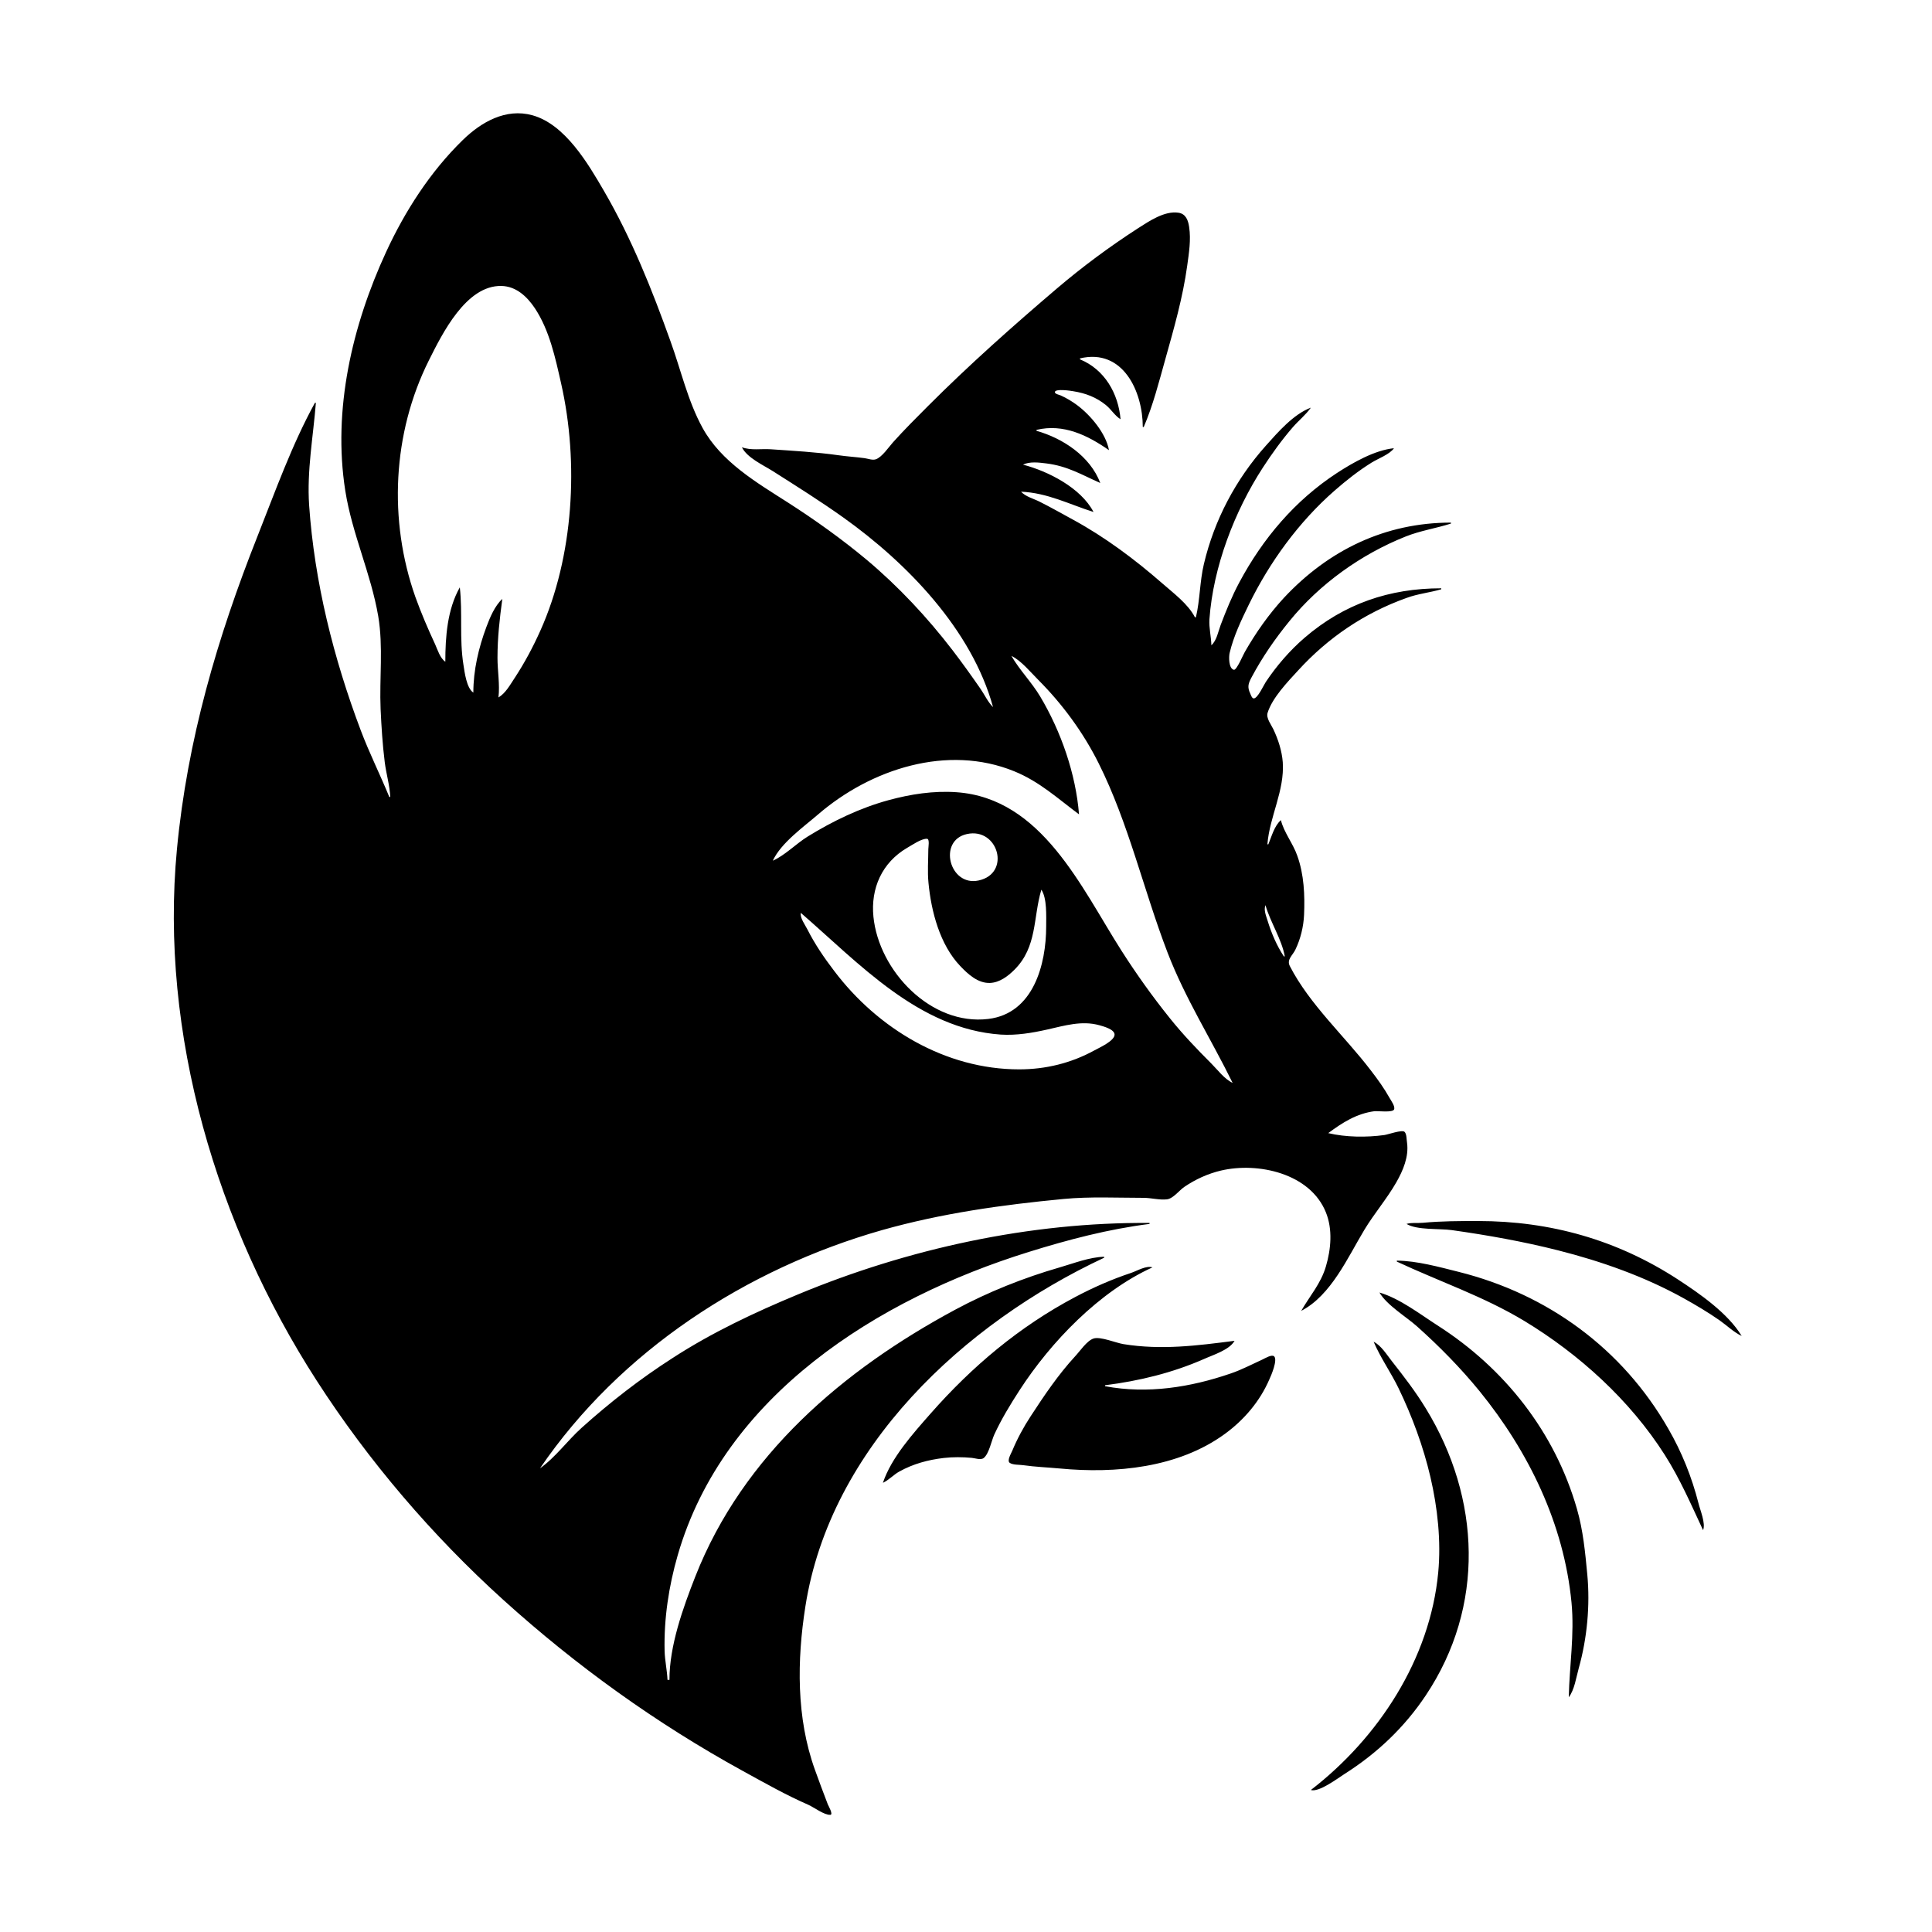
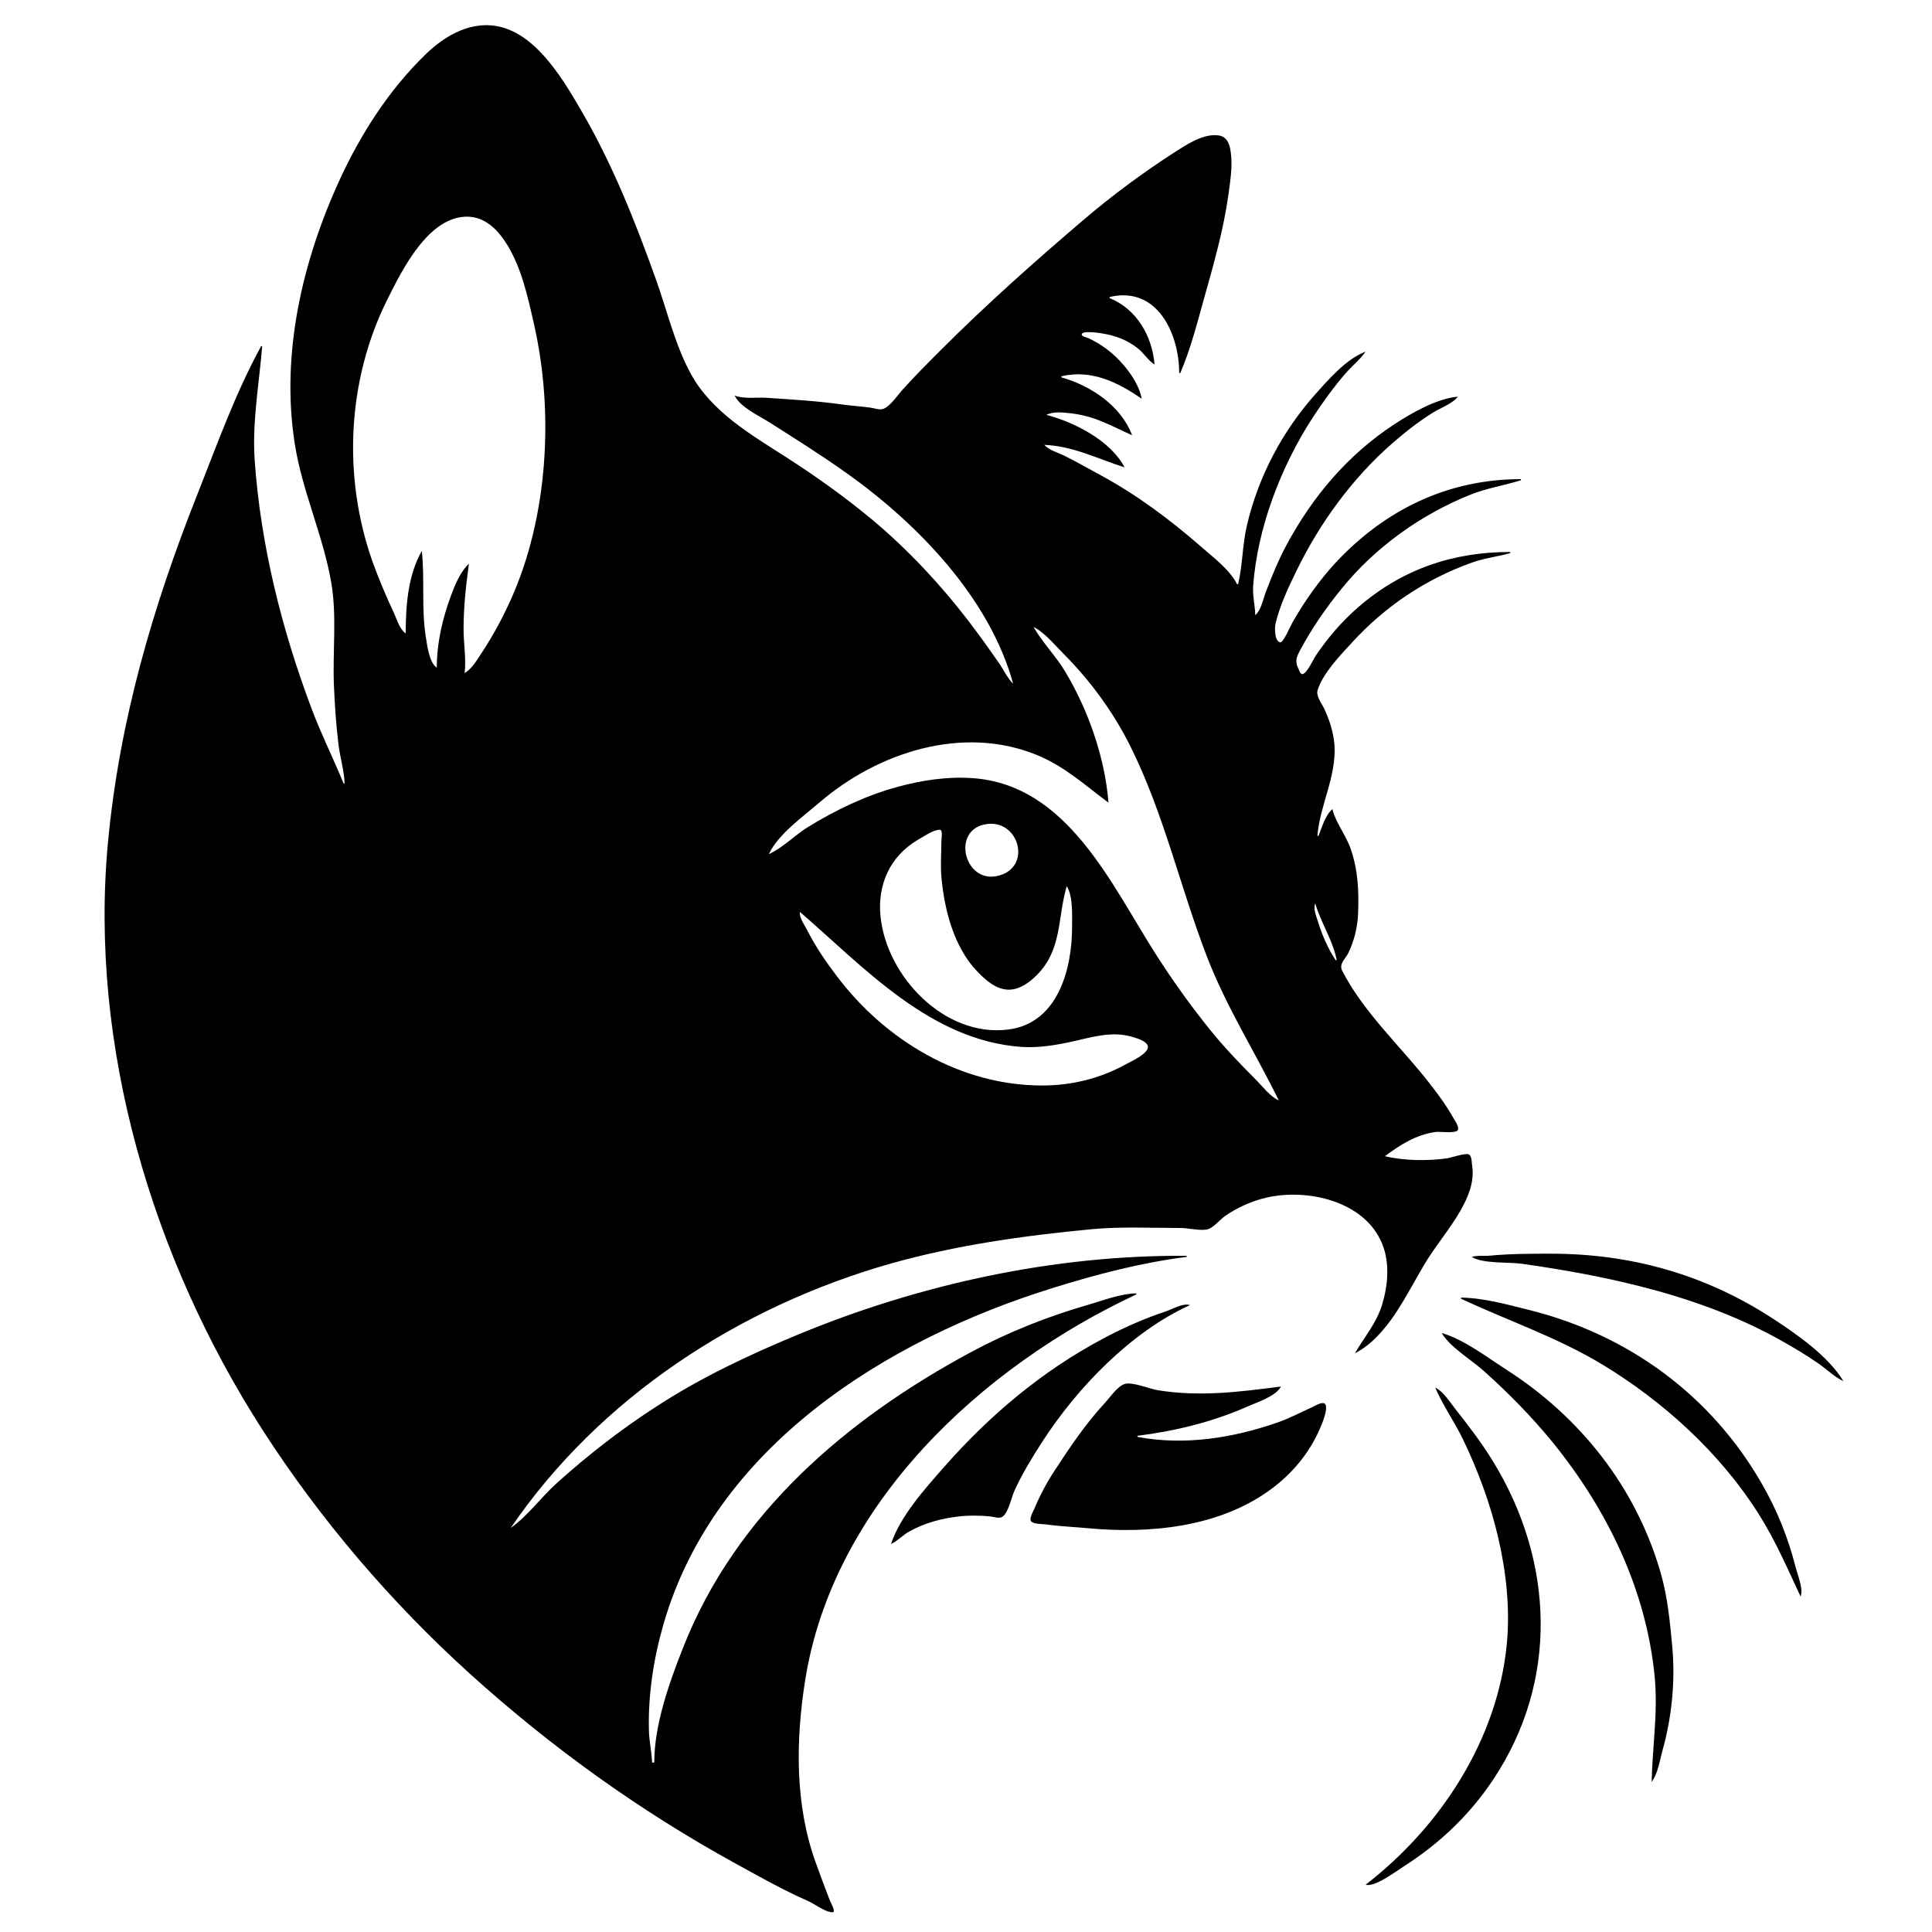
- <svg xmlns="http://www.w3.org/2000/svg" width="2000pt" height="2000pt" viewBox="0 0 2000 2000" version="1.1">
-   <g id="surface1">
+ <svg xmlns="http://www.w3.org/2000/svg" viewBox="0 0 100 100" version="1.1">
+   <g transform="translate(4.584624, 1) scale(0.0554513) translate(-164.9727, -111.8008)">
    <path style=" stroke:none;fill-rule:nonzero;fill:rgb(0%,0%,0%);fill-opacity:1;" d="M 404 825 L 403 825 C 393.492 801.82 382.289 779.504 373.426 756 C 345.273 681.359 325.539 602.602 320 523 C 317.617 487 324.168 452.59 327 417 L 326 417 C 302 460.695 284.906 508.824 266.602 555 C 224.902 660.172 193.914 766.086 183.172 879 C 164.973 1070.238 224.582 1269 327.691 1429 C 381.367 1512.379 447.523 1589.715 521 1656.172 C 596.691 1724.629 679.523 1784.164 769 1833.305 C 791.266 1845.535 813.699 1858.258 837 1868.426 C 842.695 1871 853.414 1879.117 859.578 1878.699 C 862.801 1878.477 857.629 1869.445 857 1868 C 852.383 1856.051 847.934 1844.078 843.586 1832 C 824.234 1778.242 825 1718.582 833.727 1663 C 859.488 1498 998.395 1369.641 1143 1302 L 1143 1301 C 1127.883 1301.312 1111.477 1307.828 1097 1312 C 1059.922 1322.688 1022.984 1337.422 989 1355.691 C 872.895 1418.113 769.172 1506.324 719.797 1632 C 706.988 1664.605 693 1703.555 693 1739 L 691 1739 C 690.57 1729 688.262 1719.031 688 1709 C 687.199 1675.66 692.316 1642.031 701.559 1610 C 749.402 1444.199 909.492 1344.289 1065 1296 C 1106 1283.23 1147.375 1272.387 1190 1267 L 1190 1266 C 1066.449 1265 940 1292.59 826 1340 C 781.172 1358.625 736.871 1379.465 696 1406 C 662.672 1427.395 631.484 1451.633 602 1478.168 C 587.492 1491.227 574.875 1508.816 559 1520 C 642 1398.301 772.469 1313.496 913 1273.426 C 974.703 1256 1037.398 1247.223 1101 1241.172 C 1128.375 1238.566 1156.492 1240 1184 1240 C 1191.812 1240.039 1200.223 1242.43 1207.984 1241.551 C 1214.461 1240.82 1220.758 1232.227 1226 1228.672 C 1237.625 1220.781 1250.309 1215 1264 1211.746 C 1302.535 1202.758 1356.289 1214.711 1372.547 1255 C 1379.707 1272.746 1377.836 1293.086 1372.574 1311 C 1367.359 1328.77 1355.988 1341.371 1347 1357 C 1378 1341 1395.266 1301.469 1412.449 1273 C 1422.633 1256.129 1435.621 1241.121 1445.422 1224 C 1452.43 1211.754 1458.539 1197.422 1456.574 1183 C 1456 1180 1456.352 1174.02 1454 1171.707 C 1451.461 1169.188 1436.855 1174.473 1433 1175 C 1414.609 1177.527 1393 1177.316 1375 1173 C 1389.754 1162.066 1404.336 1152.715 1423 1150.289 C 1426.395 1150 1441.922 1152 1443.188 1148.398 C 1444.328 1145.172 1440.195 1139.641 1438.715 1137 C 1432.938 1126.688 1426.277 1117.383 1419 1108 C 1392 1072.547 1355.738 1040 1335.191 1000 C 1331.727 993.258 1338.367 988.773 1341 983 C 1346.34 972 1349.426 959.191 1349.961 947 C 1350.852 926.676 1349.93 905.371 1343 886 C 1338.766 873.547 1328.922 861.43 1326 849 C 1319.258 854.781 1316.316 866 1313 874 L 1312 874 C 1314.297 845.164 1329.945 818.539 1327.91 789 C 1327 777.258 1323.215 765.578 1318.219 755 C 1315.992 750.285 1310.516 743.422 1312.18 738 C 1316.934 722.527 1333 705.77 1343.82 694.039 C 1374.875 660 1412.57 634.527 1456 619 C 1467.805 614.633 1480 613.531 1492 610 L 1492 609 C 1438.391 609 1391.336 625 1350.426 660.27 C 1335.176 673.418 1321.5 689.25 1310.332 706 C 1308.258 709.109 1301.961 723 1297.898 723 C 1295.977 723 1294.891 719.344 1294.273 718 C 1291 711.094 1292.223 707.531 1295.707 701 C 1306.723 680.328 1320 661.137 1334.805 643 C 1366 604.508 1409 573.82 1455 555.449 C 1470.43 549.277 1486.363 547 1502 542 L 1502 541 C 1434 541 1375.262 569.414 1329 619 C 1313.348 636 1300 655 1288.578 675 C 1287 677.547 1280.172 694.031 1277.285 693.367 C 1271.844 692.125 1271.992 679.789 1272.898 676 C 1277 658.609 1284.957 642 1292.742 626 C 1314.23 582 1344.43 540.387 1381.426 508 C 1393.59 497.352 1406.246 487.352 1420 478.809 C 1426.555 474.734 1438.742 470.297 1443 464 C 1423 466 1400.398 479 1384 489.656 C 1340.488 518.113 1307.309 557.348 1282.887 603 C 1275.328 617.129 1269.281 632.055 1263.609 647 C 1261 654 1259.555 663 1254 668 C 1253.812 659 1251.445 650.215 1252 641 C 1255.887 586.824 1277.973 529.215 1307.344 484 C 1316.762 469.504 1326.945 455.41 1338.254 442.324 C 1344.262 435.375 1351.715 429.504 1357 422 C 1339 428.762 1322.875 447.43 1310.488 461.285 C 1279.246 496.238 1257 538.359 1246.234 584 C 1241.949 602.109 1242.25 621.145 1238 639 L 1237 639 C 1229.738 625.004 1214.68 614 1203 603.715 C 1174.754 579.074 1143.992 556.047 1111 538.082 C 1099.371 531.746 1087.844 525.164 1076 519.246 C 1069.816 516.156 1061.699 514.145 1057 509 C 1084.285 510.172 1106.824 522.031 1132 530 C 1118.953 505 1085 487.773 1059 481 C 1066 477.574 1075.348 478.773 1083 479.715 C 1105 482.422 1119.383 491.27 1139 500 C 1128.566 472.277 1100.238 453.672 1073 446 L 1073 445 C 1100.949 438.344 1125.828 450.566 1148 466 C 1144.906 448.598 1128.723 429.574 1115 419.379 C 1109.781 415.5 1103.965 412 1098 409.336 C 1096.762 408.797 1092 407.824 1092 406.004 C 1092 402.02 1108.68 404.539 1111 405 C 1123.66 407 1134.945 411.223 1145 419.465 C 1150.289 423.801 1154.246 430.523 1160 434 C 1157.664 407.23 1143.504 382.477 1118 372 L 1118 371 C 1162.777 360.34 1183 405.699 1183 442 L 1184 442 C 1193.594 419.734 1199.762 395.309 1206.293 372 C 1215.262 340.008 1224.469 308 1229 275 C 1230.828 261.684 1233 248.418 1231 235 C 1230 228.172 1227.691 221.426 1220 220.215 C 1205.523 218 1189.523 229 1178 236.344 C 1148.73 255.254 1120.539 276.109 1094 298.727 C 1048.18 337.781 1003.594 377.406 961 420 C 948.59 432.41 936 445 924.324 458 C 919.887 463 913.18 473.023 906.871 475.387 C 903.246 476.742 898.652 474.781 895 474.289 C 886 473.078 876.957 472.547 868 471.27 C 844.887 468 821.266 466.684 798 465.09 C 787.957 464.402 777.625 466.508 768 463 C 773.484 474 790 481.355 800 487.695 C 824.574 503.32 849.273 518.801 873 535.711 C 938.758 582.574 1006 651.777 1028 732 C 1022.672 726.832 1019.227 719.129 1014.977 713 C 1005.598 699.484 996 686.039 986 673 C 959.887 639 929.977 607 897 579.324 C 871.414 558 844 538.426 816 520.434 C 783.211 499.449 746.691 478.27 727.312 443 C 711.93 415.012 704.918 383 694 353 C 674.859 299.559 654 247.254 625.426 198 C 608.852 169.461 585 128.602 551 119.289 C 523.605 111.801 498.238 126.25 479 145.016 C 445.406 177.781 419.215 218.508 399.625 261 C 364.523 337.137 344.23 424.086 357.438 508 C 364.48 552.738 384 593.617 391.566 638 C 396.871 669.641 392.641 702.086 394 734 C 394.844 752.344 396 770.75 398.285 789 C 399.77 801 403.477 813.023 404 825 M 516 722 C 517.574 708.684 515 694.484 515 681 C 515 660 517.211 640.703 520 620 C 512.207 627.145 507.168 639.223 503.52 649 C 495.422 670.699 490 693.773 490 717 C 482.938 712.32 480.988 696 479.727 688 C 475.465 661.242 478.969 634.586 476 608 C 463 631 461 659.367 461 685 C 455.629 681.48 453 672.707 450.461 667 C 443 651 436 634.629 430 618 C 402 538.723 406.227 448.535 444 373 C 457.82 345.363 482.535 295.285 519 296.016 C 534.32 296.32 545.594 307 553.645 319 C 568.895 342 574.883 370.531 580.879 397 C 599.418 478.785 593.863 576.066 559.305 653 C 551.566 670.227 543 686.258 532.668 702 C 528 709 523.387 717.609 516 722 M 1276 1121 C 1267.453 1117.016 1260.613 1107.613 1254 1101 C 1238.98 1086 1224.277 1070.598 1211 1054 C 1193 1031.613 1176.289 1008.16 1160.859 984 C 1119.402 919.078 1078.621 826.191 990 820.09 C 966.359 818.461 942.746 822.094 920 828.281 C 890.25 836.375 862 850 836 866.062 C 823.973 873.531 812.789 885.301 800 891 C 808.566 872.52 831.809 856.09 847 843 C 901.398 796.137 980.715 770.16 1050 798.453 C 1076.215 809.156 1094.754 826.484 1117 843 C 1113.645 801 1098.332 757.09 1076.793 721 C 1067.992 706.254 1055.508 693.734 1047 679 C 1057 683.723 1067 696.031 1075 704 C 1100 729.109 1121.359 758.234 1137.246 790 C 1168.434 852.363 1183.699 921.148 1208.613 986 C 1226.926 1033.68 1253.688 1075.531 1276 1121 M 1029 732 L 1028 733 L 1029 732 M 1001 863.391 C 1033.402 856.336 1046.898 904.238 1013 911.48 C 982.871 918 970.496 870.031 1001 863.391 M 1078 921 C 1083.969 929.727 1083 948.648 1083 959 C 1083 998.371 1069.789 1049.215 1023 1054.816 C 963.895 1062 909.789 1005.199 904.172 949 C 901.234 919.629 912.992 893 939 877.73 C 943.938 875 953.711 868 959.645 868.301 C 962.582 868.504 961 877 961 879 C 960.961 890.77 960 902.184 961.172 914 C 963.984 943.57 972.98 978 994 1000 C 1002 1008.41 1012.379 1018.086 1025 1017.527 C 1034.805 1017.098 1043.359 1010.59 1050 1004 C 1073.926 980.238 1069.316 950.305 1078 921 M 1310 937 C 1315 954.637 1326.836 972.254 1330 990 L 1329 990 C 1321.555 978.711 1316.176 966 1312.176 953 C 1310.672 948.156 1308 942 1310 937 M 829 945 C 889.508 997.406 951 1065.09 1036 1071 C 1052.203 1072.02 1068.27 1069.305 1084 1065.793 C 1101.895 1061.797 1119.727 1056.23 1138 1061.297 C 1142 1062.434 1153.793 1065.465 1153.793 1071.027 C 1153.793 1077.555 1137.895 1084.617 1133 1087.305 C 1108.863 1100.566 1082.5 1107 1055 1107 C 978.91 1107 908.805 1065.055 863.477 1005 C 853 991.258 843.547 977.398 835.758 962 C 833.418 957.383 828 950.172 829 945 M 1456 1267 C 1467 1273.637 1489.996 1271.594 1503 1273.426 C 1539.941 1278.633 1576.832 1285.215 1613 1294.375 C 1657.855 1305.734 1702.461 1321.477 1743 1344.012 C 1755.66 1351.051 1768 1358.387 1780 1366.723 C 1787.602 1372.059 1794.594 1379 1803 1383 C 1788.742 1359.438 1759.695 1339.312 1737 1324.496 C 1674 1283.465 1604.805 1264 1530 1264 C 1510.895 1264 1492 1264.023 1473 1265.828 C 1467.289 1266.375 1461.551 1265.359 1456 1267 M 1446 1305 L 1446 1306 C 1490.27 1326.707 1535.816 1342.004 1578 1367.449 C 1635 1402 1687.324 1449.52 1723.305 1506 C 1739.211 1531 1750.539 1557.355 1763 1584 C 1765.91 1577 1760 1563.344 1758.223 1556 C 1751.32 1529 1741 1503.215 1727 1479 C 1679.613 1396.191 1602.172 1339.668 1510 1316.629 C 1489.855 1311.59 1466.809 1305.172 1446 1305 M 914 1535 C 920.215 1532.117 924.945 1526.66 931 1523.312 C 945.441 1515.328 960.73 1511.207 977 1509.285 C 986.18 1508.203 996.797 1508.289 1006 1509.172 C 1009.449 1509.5 1015.336 1511.734 1018.352 1509.309 C 1023.812 1505 1026.379 1491.383 1029.309 1485 C 1036.672 1469 1045.965 1453.789 1055.539 1439 C 1087.961 1389 1137.945 1337.023 1193 1312 C 1186.742 1309.781 1177 1315.645 1171 1317.668 C 1150.898 1324.367 1131.719 1332.789 1113 1342.703 C 1055.27 1373.27 1006.254 1414.527 963.254 1463.426 C 945.395 1483.734 922.605 1509 914 1535 M 1428 1338 C 1435.562 1351.07 1455.613 1363 1467 1373.164 C 1489.973 1393.68 1512 1416.078 1531.539 1440 C 1582.574 1502.801 1619 1577.684 1626.828 1659 C 1630 1692.395 1624.684 1724 1624 1757 C 1630 1749.023 1631.629 1736.504 1634.293 1727 C 1642.941 1696.145 1646.203 1662 1643.172 1630 C 1640.973 1607 1638.922 1584.539 1632.441 1562 C 1609.566 1482.395 1557.527 1416.414 1488 1372 C 1469.727 1360.215 1448.965 1344.168 1428 1338 M 1144 1435 L 1144 1434 C 1179.223 1429.551 1213.449 1421.242 1246 1407 C 1255.52 1402.656 1272.785 1397.508 1278 1388 C 1238.98 1393.039 1202.359 1397.762 1163 1391.438 C 1155.195 1390.184 1139.234 1383.328 1132 1385.645 C 1124.988 1388 1118 1398.723 1113 1404 C 1095.512 1423 1081 1444.535 1067 1466 C 1059.641 1477.164 1052.934 1489.637 1047.812 1502 C 1046.73 1504.609 1042 1512.324 1045.422 1514.438 C 1048.844 1516.594 1055 1516.168 1059 1516.73 C 1071.633 1518.535 1084.34 1519 1097 1520.172 C 1154.699 1525.66 1219.734 1519.605 1268 1484.359 C 1287.906 1469.824 1304.238 1450.625 1314 1428 C 1315.863 1424.059 1322.867 1407.711 1318.957 1404.07 C 1316.52 1401.801 1309.379 1406.215 1307 1407.309 C 1296 1412.305 1285.352 1418 1274 1421.828 C 1232.355 1436.164 1187.777 1443.246 1144 1435 M 1422 1389 C 1429 1405.488 1439.879 1420.75 1447.742 1437 C 1461.84 1466.137 1473.398 1497.457 1480.766 1529 C 1488.176 1560.742 1491.934 1595.414 1488.828 1628 C 1480.305 1717.496 1427 1799 1357 1853 C 1365.293 1855.699 1384.895 1840.828 1392 1836.305 C 1425.555 1815 1453.898 1788.152 1476 1755 C 1537.402 1663 1533 1551 1476 1458 C 1465.414 1440.645 1453.387 1425 1440.789 1409 C 1435.605 1402.43 1429.637 1392.637 1422 1389 " />
  </g>
</svg>
